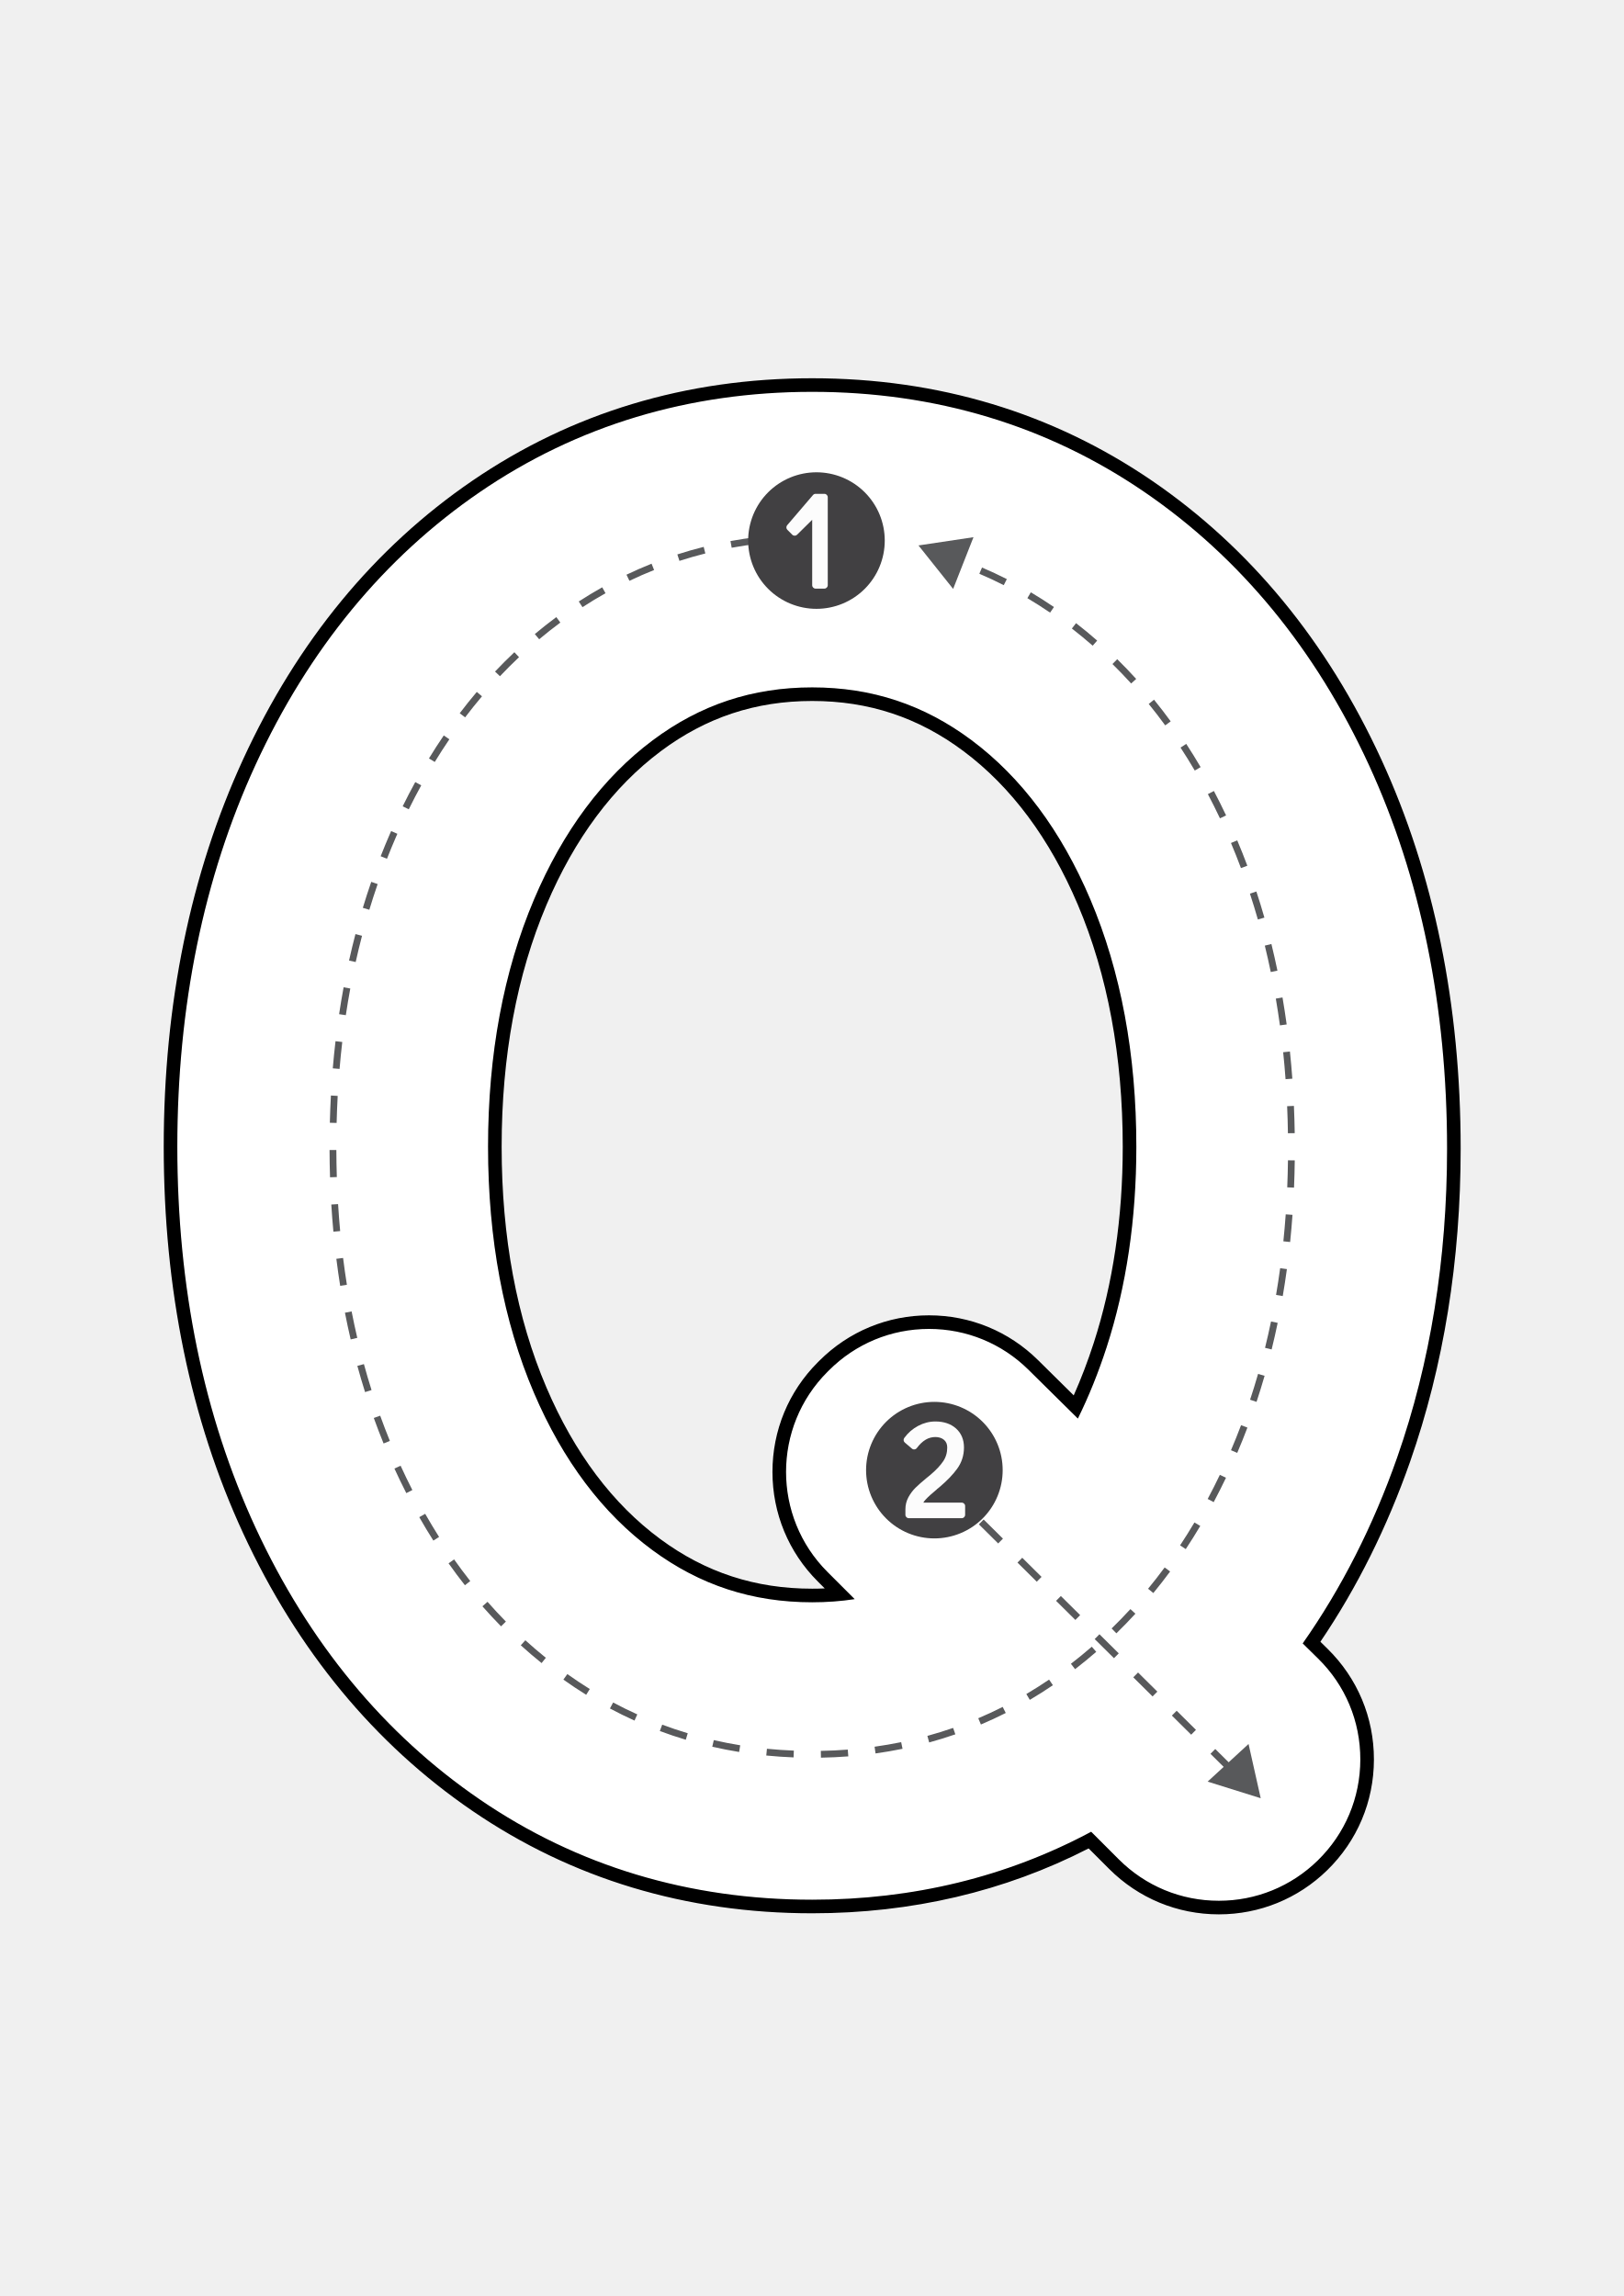
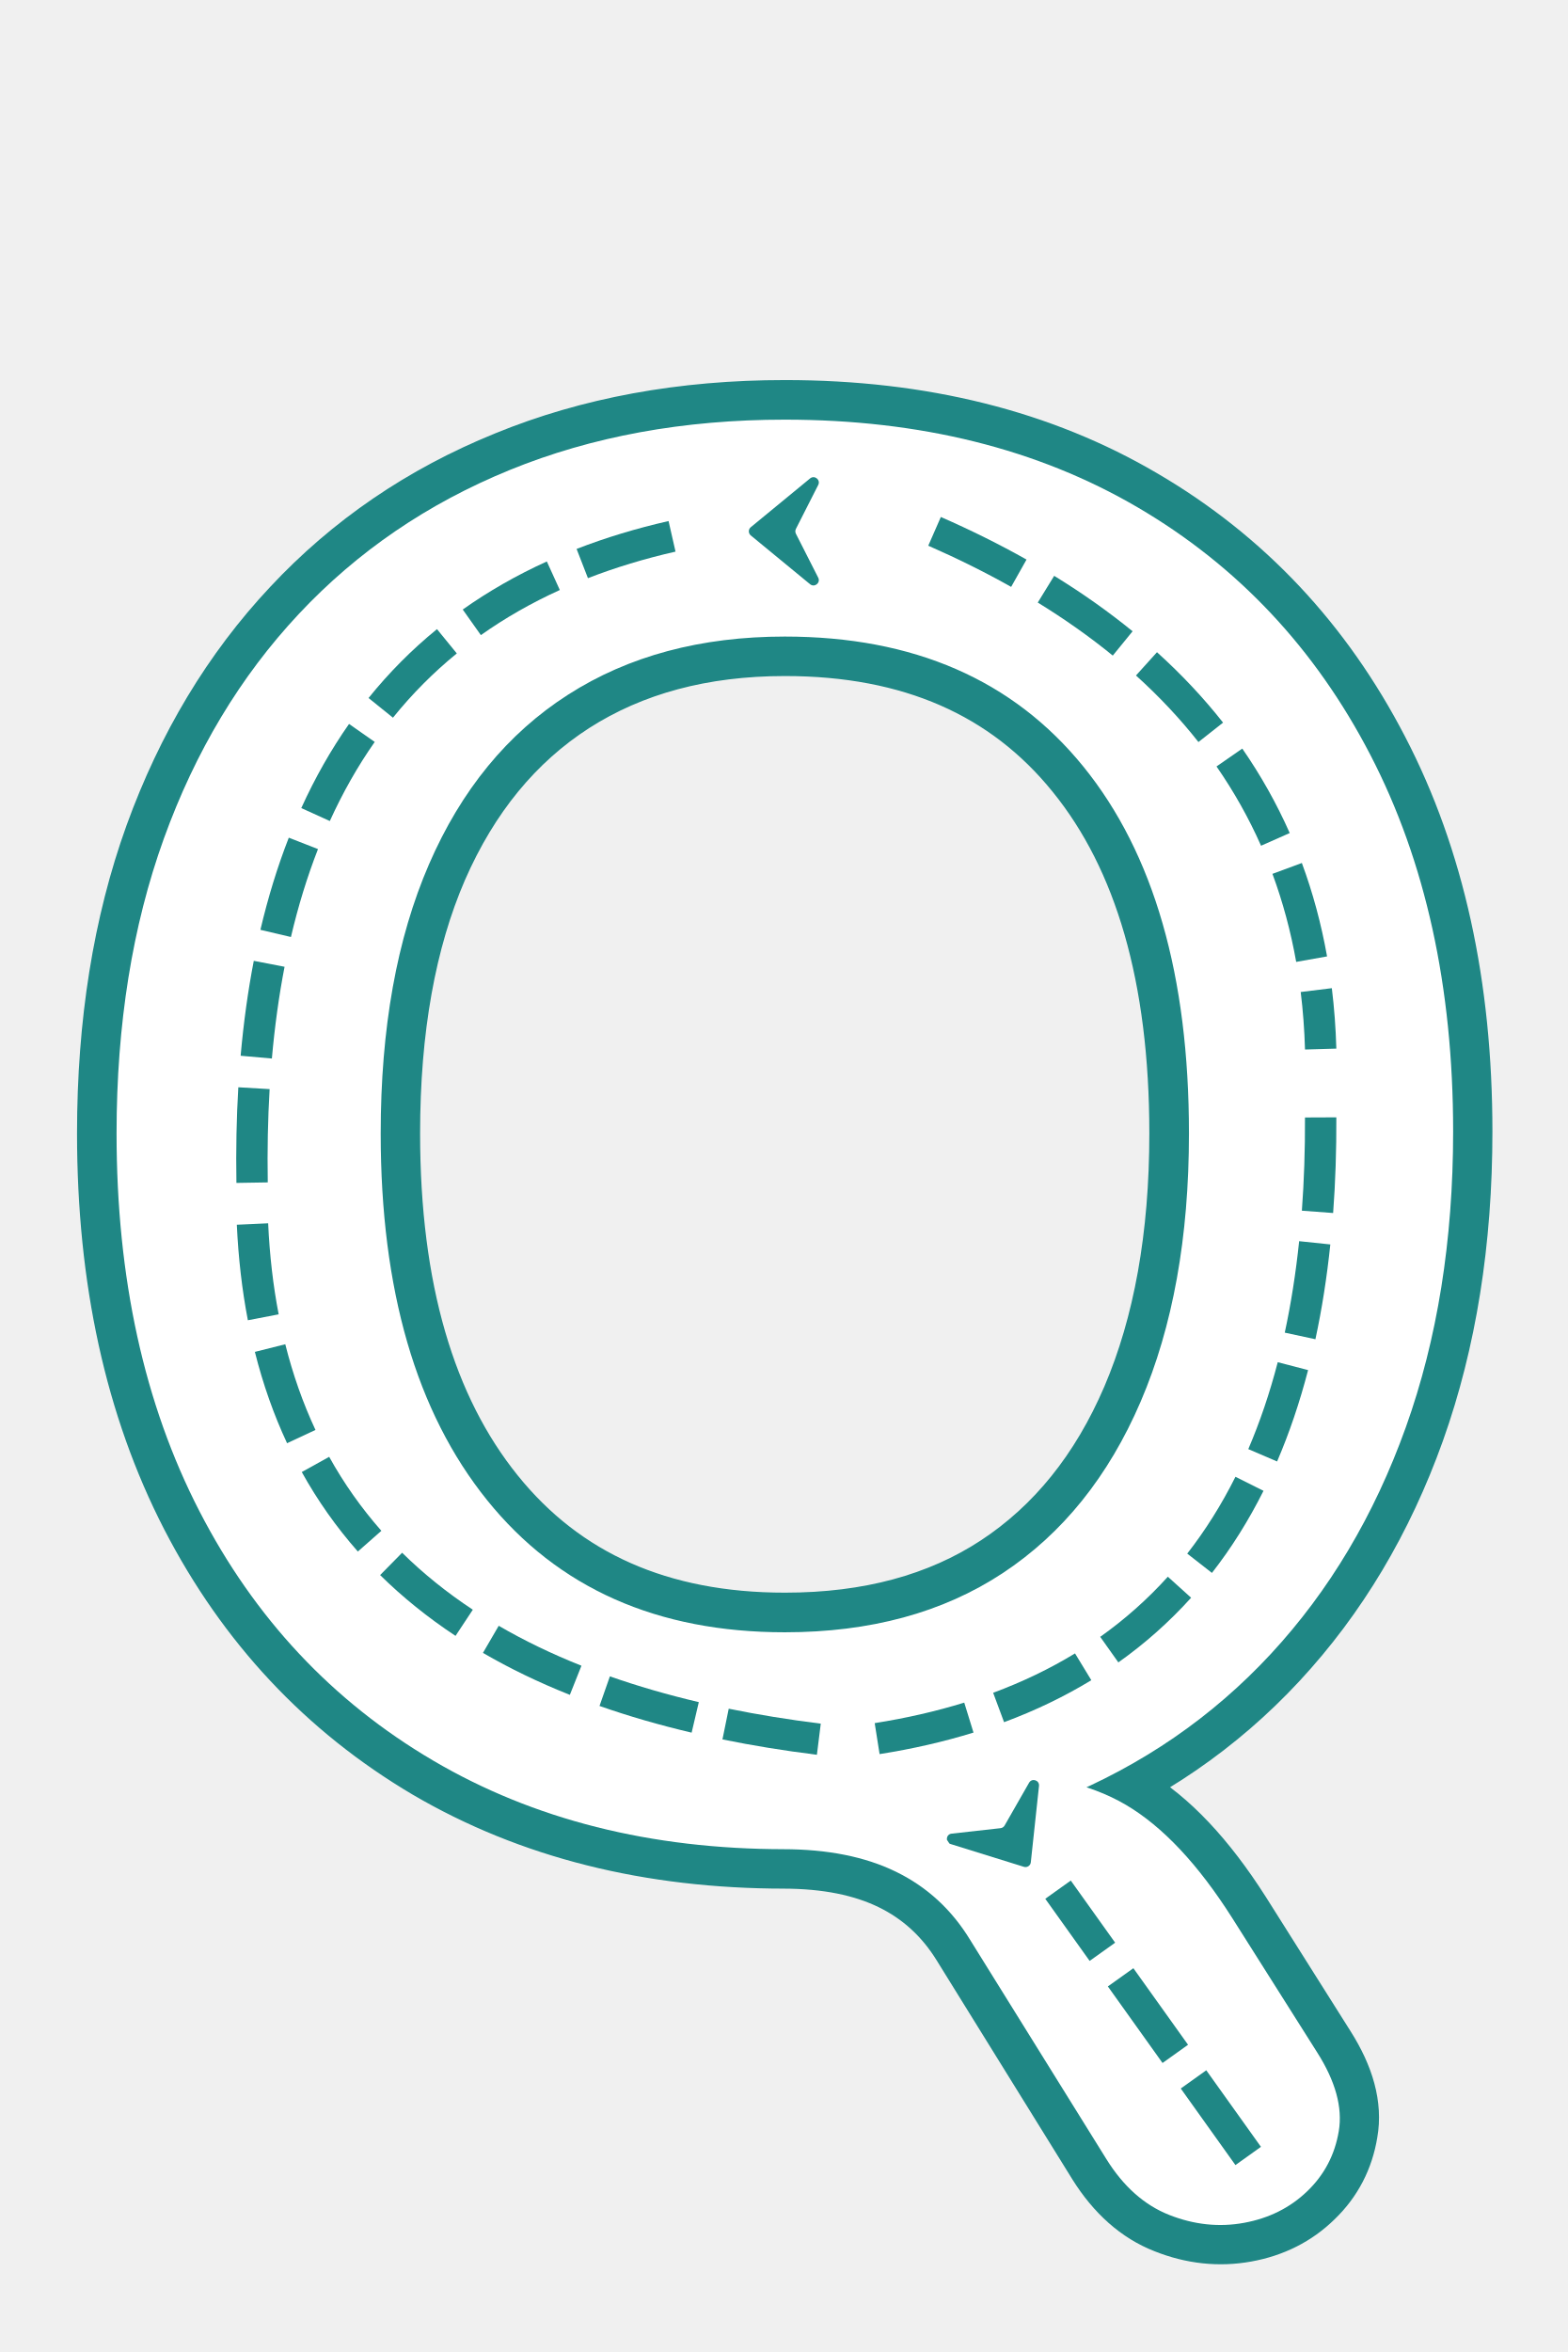
- <svg xmlns="http://www.w3.org/2000/svg" width="794" zoomAndPan="magnify" viewBox="0 0 594.96 842.25" height="1123" preserveAspectRatio="xMidYMid meet" version="1.0">
+ <svg xmlns="http://www.w3.org/2000/svg" width="800" zoomAndPan="magnify" viewBox="0 0 600 900" height="1200" preserveAspectRatio="xMidYMid meet" version="1.0">
  <defs>
-     <clipPath id="aaf4e2bfb0">
-       <path d="M 59.719 138.758 L 535.547 138.758 L 535.547 702.254 L 59.719 702.254 Z M 59.719 138.758 " clip-rule="nonzero" />
+     <g />
+     <clipPath id="9b3a936a4f">
+       <path d="M 286.602 182.785 L 313.395 182.785 L 313.395 224.031 L 286.602 224.031 Z M 286.602 182.785 " clip-rule="nonzero" />
+     </clipPath>
+     <clipPath id="757fbdadc0">
+       <path d="M 362 681 L 398 681 L 398 715 L 362 715 Z M 362 681 " clip-rule="nonzero" />
+     </clipPath>
+     <clipPath id="5937d47a3a">
+       <path d="M 396.223 680.332 L 411.047 702.898 L 376.574 725.547 L 361.746 702.98 Z M 396.223 680.332 " clip-rule="nonzero" />
+     </clipPath>
+     <clipPath id="076923fe1b">
+       <path d="M 396.223 680.332 L 411.047 702.898 L 376.574 725.547 L 361.746 702.98 Z M 396.223 680.332 " clip-rule="nonzero" />
+     </clipPath>
+     <clipPath id="2d232f14ca">
+       <path d="M 396.219 680.336 L 410.93 702.727 L 376.297 725.48 L 361.586 703.09 Z M 396.219 680.336 " clip-rule="nonzero" />
    </clipPath>
  </defs>
-   <path fill="#ffffff" d="M 446.766 697.266 C 432.902 697.266 419.871 691.871 410.066 682.07 L 399.945 671.949 C 369.016 688.5 334.652 696.879 297.621 696.879 C 252.406 696.879 211.406 684.516 175.75 660.133 C 140.691 636.16 113.008 602.621 93.477 560.445 C 74.426 519.293 64.766 472.262 64.766 420.656 C 64.766 369.074 74.41 321.949 93.441 280.59 C 112.961 238.176 140.656 204.496 175.75 180.488 C 211.41 156.102 252.41 143.738 297.621 143.738 C 342.82 143.738 383.82 156.102 419.48 180.484 C 454.586 204.504 482.281 238.184 501.797 280.586 C 520.824 321.93 530.477 369.285 530.477 421.344 C 530.477 461.883 524.324 499.988 512.195 534.598 C 503.402 559.68 491.766 582.586 477.527 602.863 L 483.148 608.387 C 493.176 618.238 498.688 631.406 498.66 645.461 C 498.641 659.516 493.094 672.664 483.039 682.488 C 473.285 692.02 460.402 697.266 446.77 697.266 C 446.766 697.266 446.766 697.266 446.766 697.266 Z M 297.621 252.16 C 275.738 252.16 256.609 258.5 239.145 271.551 C 220.902 285.184 206.254 304.828 195.602 329.934 C 184.41 356.305 178.734 386.828 178.734 420.656 C 178.734 454.457 184.398 484.836 195.57 510.945 C 206.188 535.805 220.793 555.203 238.984 568.609 C 256.465 581.504 275.645 587.77 297.621 587.77 C 302.98 587.77 308.164 587.387 313.203 586.617 L 303.207 576.621 C 282.973 556.395 282.973 523.48 303.207 503.25 L 303.758 502.699 C 313.57 492.887 326.605 487.492 340.465 487.492 C 354.219 487.492 367.176 492.812 376.953 502.477 L 395.062 520.375 C 399.062 512.262 402.586 503.523 405.602 494.242 C 412.836 471.926 416.508 447.164 416.508 420.656 C 416.508 386.836 410.832 356.316 399.637 329.934 C 388.98 304.816 374.328 285.172 356.098 271.547 C 338.629 258.5 319.504 252.16 297.621 252.16 Z M 297.621 252.16 " fill-opacity="1" fill-rule="nonzero" />
-   <g clip-path="url(#aaf4e2bfb0)">
-     <path fill="#000000" d="M 297.621 143.738 C 342.82 143.738 383.82 156.102 419.48 180.484 C 454.586 204.504 482.281 238.184 501.797 280.586 C 520.824 321.93 530.477 369.285 530.477 421.344 C 530.477 461.883 524.324 499.988 512.195 534.598 C 503.402 559.68 491.766 582.586 477.527 602.863 L 483.148 608.387 C 493.176 618.238 498.688 631.406 498.66 645.461 C 498.641 659.516 493.094 672.664 483.039 682.488 C 473.285 692.02 460.402 697.266 446.77 697.266 C 446.766 697.266 446.766 697.266 446.766 697.266 C 432.902 697.266 419.867 691.871 410.066 682.07 L 399.945 671.949 C 369.016 688.5 334.652 696.879 297.621 696.879 C 252.406 696.879 211.406 684.516 175.75 660.133 C 140.688 636.16 113.004 602.621 93.473 560.445 C 74.426 519.293 64.766 472.262 64.766 420.656 C 64.766 369.074 74.41 321.949 93.441 280.59 C 112.961 238.176 140.656 204.496 175.75 180.488 C 211.41 156.102 252.41 143.738 297.621 143.738 M 297.621 587.77 C 302.98 587.77 308.164 587.387 313.203 586.617 L 303.207 576.621 C 282.973 556.395 282.973 523.48 303.207 503.25 L 303.758 502.699 C 313.57 492.887 326.605 487.492 340.465 487.492 C 354.219 487.492 367.176 492.812 376.953 502.477 L 395.062 520.375 C 399.062 512.262 402.586 503.523 405.602 494.242 C 412.836 471.926 416.508 447.164 416.508 420.656 C 416.508 386.836 410.832 356.316 399.637 329.934 C 388.98 304.816 374.328 285.172 356.098 271.547 C 338.629 258.5 319.504 252.16 297.621 252.16 C 275.738 252.16 256.609 258.5 239.145 271.551 C 220.902 285.184 206.254 304.828 195.602 329.934 C 184.41 356.305 178.734 386.828 178.734 420.656 C 178.734 454.457 184.398 484.836 195.57 510.945 C 206.191 535.805 220.797 555.203 238.984 568.609 C 256.465 581.504 275.645 587.77 297.621 587.77 M 297.621 138.758 C 251.391 138.758 209.441 151.414 172.938 176.375 C 137.086 200.902 108.816 235.262 88.914 278.504 C 69.582 320.52 59.781 368.348 59.781 420.656 C 59.781 472.984 69.594 520.719 88.953 562.539 C 108.867 605.539 137.121 639.758 172.938 664.246 C 209.438 689.203 251.387 701.859 297.621 701.859 C 334.129 701.859 368.223 693.855 399.012 678.062 L 406.543 685.594 C 417.285 696.332 431.57 702.25 446.766 702.25 C 461.715 702.25 475.832 696.496 486.523 686.051 C 497.543 675.285 503.625 660.871 503.645 645.469 C 503.672 630.066 497.633 615.637 486.645 604.836 L 484.012 602.246 C 497.414 582.473 508.469 560.289 516.898 536.246 C 529.215 501.102 535.461 462.441 535.461 421.344 C 535.461 368.566 525.656 320.508 506.324 278.504 C 486.426 235.27 458.152 200.906 422.297 176.371 C 385.789 151.41 343.844 138.758 297.621 138.758 Z M 297.621 582.785 C 276.746 582.785 258.535 576.84 241.941 564.602 C 224.477 551.727 210.418 533.016 200.152 508.988 C 189.246 483.5 183.719 453.777 183.719 420.656 C 183.719 387.5 189.262 357.633 200.191 331.879 C 210.492 307.594 224.602 288.641 242.129 275.539 C 258.699 263.16 276.852 257.141 297.621 257.141 C 318.387 257.141 336.539 263.16 353.113 275.539 C 370.629 288.629 384.738 307.586 395.051 331.883 C 405.98 357.641 411.523 387.508 411.523 420.656 C 411.523 446.645 407.934 470.887 400.859 492.707 C 398.695 499.371 396.242 505.793 393.543 511.871 L 380.457 498.938 C 369.738 488.344 355.535 482.508 340.465 482.508 C 325.27 482.508 310.984 488.43 300.234 499.176 L 299.68 499.73 C 288.953 510.453 283.047 524.734 283.047 539.938 C 283.047 555.145 288.953 569.422 299.684 580.145 L 302.223 582.684 C 300.699 582.754 299.164 582.785 297.621 582.785 Z M 297.621 582.785 " fill-opacity="1" fill-rule="nonzero" />
+   <path stroke-linecap="butt" transform="matrix(0.75, 0, 0, 0.75, 3.861331, -75.44921)" fill="none" stroke-linejoin="miter" d="M 667.06 1147.714 C 676.393 1162.448 679.992 1175.797 677.862 1187.75 C 675.898 1199.865 670.576 1210.099 661.898 1218.448 C 653.221 1226.964 642.497 1232.365 629.727 1234.656 C 616.956 1236.948 604.185 1235.557 591.414 1230.484 C 578.805 1225.573 568.081 1216.073 559.237 1201.995 L 489.977 1090.245 C 480.482 1074.854 467.872 1063.307 452.154 1055.615 C 436.435 1047.917 417.195 1044.068 394.44 1044.068 L 493.909 1004.771 C 525.508 1004.771 550.643 1010.339 569.31 1021.474 C 588.138 1032.443 606.31 1051.682 623.831 1079.193 Z M 395.419 1044.068 C 326.982 1044.068 267.055 1029.005 215.638 998.88 C 164.388 968.589 124.685 926.182 96.523 871.656 C 68.362 816.969 54.279 752.703 54.279 678.859 C 54.279 623.188 62.299 573.083 78.346 528.547 C 94.555 483.849 117.56 445.615 147.362 413.854 C 177.164 381.922 213.018 357.448 254.935 340.417 C 296.852 323.224 343.68 314.63 395.419 314.63 C 464.518 314.63 524.529 329.609 575.445 359.573 C 626.367 389.375 665.914 431.453 694.076 485.813 C 722.237 540.01 736.32 604.031 736.32 677.875 C 736.32 733.547 728.294 783.896 712.247 828.922 C 696.201 873.786 673.195 912.344 643.232 944.599 C 613.435 976.693 577.576 1001.333 535.659 1018.526 C 493.742 1035.557 446.997 1044.068 395.419 1044.068 Z M 395.419 933.302 C 438.977 933.302 475.977 923.313 506.435 903.339 C 537.05 883.198 560.55 854.057 576.919 815.906 C 593.294 777.589 601.482 731.906 601.482 678.859 C 601.482 598.464 583.555 536.161 547.695 491.953 C 511.836 447.583 461.081 425.396 395.419 425.396 C 352.523 425.396 315.602 435.302 284.654 455.115 C 253.872 474.927 230.211 503.745 213.674 541.568 C 197.299 579.391 189.112 625.151 189.112 678.859 C 189.112 758.76 207.206 821.146 243.393 866.005 C 279.576 910.87 330.253 933.302 395.419 933.302 Z M 395.419 933.302 " stroke="#1f8785" stroke-width="40.24" stroke-opacity="1" stroke-miterlimit="4" />
+   <g fill="#ffffff" fill-opacity="1">
+     <g transform="translate(3.861331, 700.0507)">
+       <g>
+         <path d="M 500.234 85.266 C 507.273 96.328 510.039 106.383 508.531 115.438 C 507.02 124.488 502.992 132.156 496.453 138.438 C 489.922 144.727 481.875 148.754 472.312 150.516 C 462.758 152.273 453.203 151.27 443.641 147.5 C 434.086 143.727 426.039 136.562 419.5 126 L 367.438 42.25 C 360.395 30.688 350.961 22.008 339.141 16.219 C 327.328 10.438 312.867 7.547 295.766 7.547 L 370.453 -21.875 C 394.098 -21.875 412.961 -17.723 427.047 -9.422 C 441.129 -1.129 454.711 13.328 467.797 33.953 Z M 296.516 7.547 C 245.211 7.547 200.32 -3.77 161.844 -26.406 C 123.363 -49.039 93.562 -80.852 72.438 -121.844 C 51.312 -162.844 40.75 -211.008 40.75 -266.344 C 40.75 -308.094 46.781 -345.691 58.844 -379.141 C 70.914 -412.586 88.145 -441.254 110.531 -465.141 C 132.914 -489.035 159.828 -507.395 191.266 -520.219 C 222.703 -533.051 257.785 -539.469 296.516 -539.469 C 348.328 -539.469 393.348 -528.273 431.578 -505.891 C 469.805 -483.504 499.484 -451.941 520.609 -411.203 C 541.734 -370.461 552.297 -322.426 552.297 -267.094 C 552.297 -225.344 546.258 -187.613 534.188 -153.906 C 522.113 -120.207 504.883 -91.285 482.5 -67.141 C 460.113 -43.004 433.203 -24.52 401.766 -11.688 C 370.328 1.133 335.242 7.547 296.516 7.547 Z M 296.516 -75.453 C 329.211 -75.453 357.004 -82.992 379.891 -98.078 C 402.773 -113.172 420.379 -135.051 432.703 -163.719 C 445.023 -192.395 451.188 -226.602 451.188 -266.344 C 451.188 -326.695 437.727 -373.473 410.812 -406.672 C 383.906 -439.867 345.805 -456.469 296.516 -456.469 C 264.328 -456.469 236.66 -449.047 213.516 -434.203 C 190.379 -419.367 172.648 -397.742 160.328 -369.328 C 148.004 -340.91 141.844 -306.582 141.844 -266.344 C 141.844 -206.477 155.422 -159.695 182.578 -126 C 209.742 -92.301 247.723 -75.453 296.516 -75.453 Z M 296.516 -75.453 " />
+       </g>
+     </g>
  </g>
-   <path fill="#58595b" d="M 450.777 650.375 L 443.699 643.359 L 445.453 641.59 L 452.531 648.605 Z M 436.621 636.344 L 429.543 629.328 L 431.297 627.559 L 438.375 634.574 Z M 422.461 622.312 L 415.383 615.297 L 417.137 613.527 L 424.215 620.543 Z M 408.305 608.281 L 401.227 601.266 L 402.98 599.496 L 410.059 606.512 Z M 394.145 594.25 L 387.066 587.238 L 388.82 585.469 L 395.902 592.48 Z M 379.988 580.223 L 372.91 573.207 L 374.664 571.438 L 381.742 578.453 Z M 365.832 566.191 L 358.754 559.176 L 360.508 557.406 L 367.586 564.422 Z M 351.672 552.16 L 344.594 545.145 L 346.348 543.375 L 353.43 550.391 Z M 351.672 552.16 " fill-opacity="1" fill-rule="nonzero" />
-   <path fill="#58595b" d="M 300.828 644.773 L 300.781 642.281 C 304.098 642.223 307.422 642.066 310.672 641.812 L 310.863 644.297 C 307.566 644.555 304.188 644.711 300.828 644.773 Z M 290.793 644.672 C 287.434 644.539 284.066 644.309 280.777 643.98 L 281.023 641.504 C 284.262 641.824 287.582 642.051 290.891 642.184 Z M 320.852 643.223 L 320.508 640.754 C 323.777 640.297 327.055 639.734 330.254 639.082 L 330.754 641.52 C 327.504 642.188 324.172 642.758 320.852 643.223 Z M 270.824 642.684 C 267.52 642.148 264.203 641.5 260.969 640.762 L 261.527 638.332 C 264.711 639.062 267.973 639.699 271.223 640.227 Z M 340.527 639.188 L 339.867 636.785 C 343.039 635.914 346.215 634.93 349.309 633.859 L 350.125 636.211 C 346.98 637.301 343.75 638.305 340.527 639.188 Z M 251.258 638.199 C 248.059 637.242 244.855 636.164 241.738 635 L 242.609 632.664 C 245.676 633.812 248.828 634.871 251.973 635.812 Z M 359.504 632.605 L 358.531 630.309 C 361.543 629.035 364.559 627.637 367.492 626.156 L 368.617 628.379 C 365.633 629.887 362.566 631.305 359.504 632.605 Z M 232.449 631.168 C 229.414 629.797 226.383 628.305 223.434 626.73 L 224.609 624.531 C 227.508 626.082 230.492 627.551 233.477 628.898 Z M 377.43 623.566 L 376.164 621.422 C 378.973 619.766 381.781 617.988 384.508 616.133 L 385.91 618.195 C 383.137 620.078 380.285 621.883 377.43 623.566 Z M 214.73 621.707 C 211.914 619.957 209.098 618.082 206.367 616.137 L 207.816 614.109 C 210.504 616.023 213.273 617.867 216.047 619.59 Z M 394.039 612.305 L 392.516 610.332 C 395.109 608.332 397.684 606.227 400.168 604.066 L 401.805 605.949 C 399.281 608.137 396.668 610.277 394.039 612.305 Z M 198.367 610.07 C 195.777 607.988 193.211 605.793 190.738 603.547 L 192.41 601.703 C 194.852 603.914 197.379 606.078 199.93 608.133 Z M 409.188 599.156 L 407.445 597.371 C 409.789 595.09 412.105 592.703 414.332 590.273 L 416.168 591.957 C 413.91 594.422 411.559 596.844 409.188 599.156 Z M 183.5 596.594 C 181.176 594.23 178.875 591.754 176.664 589.242 L 178.539 587.598 C 180.715 590.078 182.984 592.516 185.277 594.848 Z M 422.742 584.383 L 420.816 582.805 C 422.887 580.285 424.93 577.656 426.891 574.996 L 428.898 576.477 C 426.91 579.168 424.84 581.832 422.742 584.383 Z M 170.246 581.523 C 168.199 578.926 166.184 576.219 164.25 573.48 L 166.285 572.043 C 168.195 574.746 170.188 577.418 172.207 579.984 Z M 434.633 568.262 L 432.555 566.887 C 434.355 564.164 436.125 561.34 437.816 558.496 L 439.957 559.766 C 438.25 562.645 436.457 565.504 434.633 568.262 Z M 158.672 565.141 C 156.902 562.352 155.168 559.461 153.508 556.547 L 155.676 555.316 C 157.316 558.195 159.031 561.051 160.773 563.805 Z M 444.875 551.035 L 442.676 549.863 C 444.207 546.988 445.711 544.012 447.141 541.016 L 449.391 542.094 C 447.941 545.117 446.422 548.125 444.875 551.035 Z M 148.754 547.73 C 147.258 544.797 145.789 541.762 144.395 538.711 L 146.66 537.676 C 148.043 540.695 149.492 543.695 150.973 546.598 Z M 453.516 532.969 L 451.223 531.992 C 452.512 528.98 453.754 525.891 454.918 522.801 L 457.25 523.684 C 456.07 526.801 454.816 529.926 453.516 532.969 Z M 140.418 529.516 C 139.168 526.453 137.961 523.305 136.828 520.16 L 139.172 519.32 C 140.293 522.43 141.488 525.547 142.723 528.578 Z M 460.594 514.25 L 458.227 513.465 C 459.258 510.359 460.242 507.176 461.156 504 L 463.551 504.688 C 462.629 507.898 461.633 511.113 460.594 514.25 Z M 133.625 510.668 C 132.629 507.516 131.68 504.281 130.797 501.055 L 133.203 500.398 C 134.074 503.594 135.016 506.797 136 509.918 Z M 466.133 495.023 L 463.711 494.43 C 464.496 491.258 465.234 488.008 465.906 484.766 L 468.348 485.27 C 467.668 488.543 466.922 491.824 466.133 495.023 Z M 128.344 491.344 C 127.594 488.125 126.887 484.832 126.246 481.551 L 128.691 481.07 C 129.328 484.324 130.027 487.59 130.77 490.777 Z M 470.207 475.438 L 467.754 475.02 C 468.305 471.793 468.812 468.492 469.258 465.211 L 471.727 465.547 C 471.277 468.859 470.766 472.188 470.207 475.438 Z M 124.5 471.688 C 123.98 468.43 123.508 465.094 123.094 461.773 L 125.566 461.465 C 125.977 464.758 126.449 468.066 126.961 471.297 Z M 472.914 455.613 L 470.434 455.359 C 470.77 452.105 471.059 448.781 471.297 445.469 L 473.781 445.648 C 473.543 448.984 473.254 452.336 472.914 455.613 Z M 122.012 451.828 C 121.707 448.551 121.449 445.195 121.242 441.855 L 123.73 441.703 C 123.934 445.016 124.191 448.344 124.492 451.598 Z M 474.344 435.664 L 471.855 435.559 C 471.988 432.293 472.078 428.953 472.121 425.641 L 474.613 425.672 C 474.57 429.012 474.48 432.371 474.344 435.664 Z M 120.777 431.867 C 120.672 428.578 120.613 425.215 120.602 421.867 L 123.094 421.859 C 123.105 425.184 123.164 428.523 123.27 431.785 Z M 472.105 415.711 C 472.059 412.402 471.961 409.062 471.816 405.789 L 474.305 405.68 C 474.449 408.977 474.547 412.34 474.598 415.676 Z M 123.195 411.93 L 120.707 411.867 C 120.789 408.52 120.922 405.16 121.098 401.875 L 123.586 402.012 C 123.41 405.27 123.277 408.605 123.195 411.93 Z M 471.238 395.879 C 470.996 392.574 470.703 389.246 470.363 385.992 L 472.84 385.734 C 473.184 389.012 473.48 392.367 473.723 395.695 Z M 124.27 392.109 L 121.785 391.898 C 122.066 388.57 122.402 385.223 122.785 381.945 L 125.262 382.234 C 124.883 385.484 124.547 388.809 124.27 392.109 Z M 469.176 376.141 C 468.723 372.852 468.215 369.551 467.664 366.324 L 470.117 365.902 C 470.676 369.156 471.188 372.484 471.645 375.801 Z M 126.57 372.398 L 124.105 372.027 C 124.602 368.73 125.156 365.41 125.758 362.164 L 128.207 362.621 C 127.609 365.84 127.059 369.125 126.57 372.398 Z M 465.816 356.57 C 465.145 353.328 464.41 350.07 463.629 346.887 L 466.047 346.293 C 466.836 349.508 467.578 352.793 468.258 356.062 Z M 130.184 352.906 L 127.75 352.367 C 128.477 349.105 129.266 345.832 130.098 342.645 L 132.508 343.273 C 131.684 346.434 130.902 349.672 130.184 352.906 Z M 461.082 337.297 C 460.168 334.105 459.191 330.914 458.168 327.812 L 460.535 327.035 C 461.566 330.168 462.559 333.391 463.477 336.609 Z M 135.191 333.734 L 132.809 333.016 C 133.773 329.816 134.812 326.613 135.891 323.492 L 138.242 324.309 C 137.176 327.395 136.148 330.566 135.191 333.734 Z M 454.883 318.449 C 453.727 315.352 452.492 312.25 451.219 309.238 L 453.516 308.27 C 454.801 311.312 456.047 314.445 457.219 317.578 Z M 141.668 315.012 L 139.348 314.102 C 140.426 311.355 141.562 308.598 142.73 305.914 L 143.195 304.859 L 145.473 305.863 L 145.016 306.906 C 143.859 309.566 142.734 312.293 141.668 315.012 Z M 447.176 300.188 C 445.758 297.188 444.27 294.203 442.75 291.32 L 444.957 290.16 C 446.492 293.078 447.996 296.094 449.43 299.125 Z M 149.656 296.883 L 147.422 295.781 C 148.902 292.77 150.457 289.777 152.039 286.891 L 154.227 288.09 C 152.66 290.941 151.125 293.902 149.656 296.883 Z M 437.938 282.664 C 436.262 279.809 434.508 276.973 432.723 274.242 L 434.809 272.879 C 436.613 275.645 438.391 278.512 440.086 281.402 Z M 159.188 279.516 L 157.059 278.215 C 158.805 275.355 160.633 272.52 162.492 269.789 L 164.551 271.191 C 162.719 273.887 160.914 276.688 159.188 279.516 Z M 427.094 266.09 C 425.148 263.414 423.117 260.773 421.055 258.238 L 422.992 256.668 C 425.078 259.238 427.137 261.914 429.109 264.621 Z M 170.324 263.148 L 168.34 261.645 C 170.363 258.977 172.469 256.344 174.605 253.82 L 176.508 255.43 C 174.402 257.922 172.32 260.52 170.324 263.148 Z M 414.605 250.727 C 412.391 248.281 410.082 245.883 407.75 243.59 L 409.5 241.812 C 411.863 244.137 414.203 246.574 416.453 249.051 Z M 183.102 248.059 L 181.293 246.348 C 183.586 243.922 185.977 241.535 188.387 239.258 L 190.098 241.07 C 187.719 243.316 185.367 245.668 183.102 248.059 Z M 400.5 236.855 C 398.023 234.688 395.457 232.57 392.871 230.562 L 394.398 228.594 C 397.023 230.633 399.629 232.781 402.141 234.984 Z M 197.488 234.5 L 195.887 232.59 C 198.441 230.449 201.094 228.359 203.766 226.375 L 205.25 228.375 C 202.617 230.328 200.004 232.391 197.488 234.5 Z M 384.879 224.734 C 382.152 222.875 379.348 221.086 376.543 219.422 L 377.812 217.277 C 380.664 218.969 383.516 220.785 386.285 222.68 Z M 213.367 222.73 L 212.008 220.641 C 214.812 218.82 217.703 217.07 220.598 215.445 L 221.816 217.613 C 218.969 219.215 216.125 220.938 213.367 222.73 Z M 367.883 214.656 C 364.953 213.168 361.941 211.762 358.93 210.477 L 359.906 208.184 C 362.969 209.492 366.031 210.922 369.012 212.434 Z M 230.586 213.062 L 229.508 210.816 C 232.52 209.375 235.617 208.02 238.711 206.785 L 239.633 209.102 C 236.594 210.312 233.547 211.645 230.586 213.062 Z M 349.715 206.898 C 348.766 206.566 347.812 206.246 346.855 205.93 L 347.633 203.562 C 348.605 203.883 349.574 204.211 350.539 204.547 Z M 248.93 205.75 L 248.164 203.379 C 251.332 202.359 254.578 201.426 257.824 200.613 L 258.43 203.027 C 255.238 203.828 252.043 204.746 248.93 205.75 Z M 268.094 200.93 L 267.645 198.48 C 270.906 197.883 274.246 197.379 277.578 196.98 L 277.875 199.457 C 274.594 199.848 271.305 200.344 268.094 200.93 Z M 287.73 198.586 L 287.586 196.102 C 290.883 195.91 294.258 195.812 297.621 195.812 L 297.621 198.305 C 294.309 198.305 290.98 198.398 287.73 198.586 Z M 287.73 198.586 " fill-opacity="1" fill-rule="nonzero" />
-   <path fill="#58595b" d="M 349.316 216.035 L 356.777 197.059 L 336.605 200.086 Z M 349.316 216.035 " fill-opacity="1" fill-rule="nonzero" />
-   <path fill="#414042" d="M 324.234 198.297 C 324.234 199.117 324.191 199.934 324.113 200.75 C 324.031 201.566 323.914 202.379 323.754 203.184 C 323.594 203.988 323.395 204.781 323.156 205.566 C 322.918 206.352 322.641 207.121 322.328 207.879 C 322.012 208.637 321.664 209.379 321.277 210.102 C 320.891 210.824 320.469 211.527 320.012 212.211 C 319.555 212.891 319.066 213.551 318.547 214.184 C 318.027 214.816 317.477 215.426 316.895 216.004 C 316.316 216.586 315.707 217.137 315.074 217.656 C 314.441 218.176 313.781 218.664 313.102 219.121 C 312.418 219.574 311.715 219.996 310.992 220.383 C 310.27 220.77 309.527 221.121 308.77 221.434 C 308.012 221.746 307.238 222.023 306.453 222.262 C 305.668 222.5 304.875 222.699 304.07 222.859 C 303.266 223.02 302.453 223.141 301.637 223.219 C 300.82 223.301 300.004 223.34 299.184 223.34 C 298.363 223.34 297.543 223.301 296.727 223.219 C 295.91 223.141 295.102 223.02 294.297 222.859 C 293.492 222.699 292.695 222.5 291.91 222.262 C 291.125 222.023 290.355 221.746 289.594 221.434 C 288.836 221.121 288.098 220.77 287.375 220.383 C 286.648 219.996 285.945 219.574 285.266 219.121 C 284.582 218.664 283.926 218.176 283.289 217.656 C 282.656 217.137 282.047 216.586 281.469 216.004 C 280.887 215.426 280.34 214.816 279.816 214.184 C 279.297 213.551 278.809 212.891 278.352 212.211 C 277.898 211.527 277.477 210.824 277.09 210.102 C 276.703 209.379 276.352 208.637 276.039 207.879 C 275.723 207.121 275.449 206.352 275.211 205.566 C 274.973 204.781 274.773 203.988 274.613 203.184 C 274.453 202.379 274.332 201.566 274.25 200.75 C 274.172 199.934 274.133 199.117 274.133 198.297 C 274.133 197.477 274.172 196.656 274.25 195.84 C 274.332 195.023 274.453 194.215 274.613 193.41 C 274.773 192.605 274.973 191.812 275.211 191.027 C 275.449 190.242 275.723 189.469 276.039 188.711 C 276.352 187.953 276.703 187.215 277.09 186.492 C 277.477 185.766 277.898 185.066 278.352 184.383 C 278.809 183.699 279.297 183.043 279.816 182.41 C 280.34 181.773 280.887 181.168 281.469 180.586 C 282.047 180.008 282.656 179.457 283.289 178.938 C 283.926 178.418 284.582 177.93 285.266 177.473 C 285.945 177.02 286.648 176.598 287.375 176.211 C 288.098 175.824 288.836 175.473 289.594 175.16 C 290.355 174.844 291.125 174.57 291.91 174.332 C 292.695 174.094 293.492 173.895 294.297 173.734 C 295.102 173.574 295.91 173.453 296.727 173.375 C 297.543 173.293 298.363 173.254 299.184 173.254 C 300.004 173.254 300.82 173.293 301.637 173.375 C 302.453 173.453 303.266 173.574 304.07 173.734 C 304.875 173.895 305.668 174.094 306.453 174.332 C 307.238 174.57 308.012 174.844 308.77 175.16 C 309.527 175.473 310.27 175.824 310.992 176.211 C 311.715 176.598 312.418 177.02 313.102 177.473 C 313.781 177.93 314.441 178.418 315.074 178.938 C 315.707 179.457 316.316 180.008 316.895 180.586 C 317.477 181.168 318.027 181.773 318.547 182.41 C 319.066 183.043 319.555 183.699 320.012 184.383 C 320.469 185.066 320.887 185.766 321.277 186.492 C 321.664 187.215 322.012 187.953 322.328 188.711 C 322.641 189.469 322.918 190.242 323.156 191.027 C 323.395 191.812 323.594 192.605 323.754 193.41 C 323.914 194.215 324.031 195.023 324.113 195.84 C 324.191 196.656 324.234 197.477 324.234 198.297 Z M 324.234 198.297 " fill-opacity="1" fill-rule="nonzero" />
-   <path fill="#fcfcfc" d="M 302.082 181.152 L 298.867 181.152 C 298.5 181.152 298.156 181.312 297.918 181.59 L 288.445 192.664 C 288.027 193.16 288.051 193.895 288.516 194.355 L 290.316 196.156 C 290.801 196.637 291.586 196.637 292.07 196.16 L 297.621 190.68 L 297.621 214.68 C 297.621 215.367 298.18 215.926 298.867 215.926 L 302.082 215.926 C 302.77 215.926 303.328 215.367 303.328 214.68 L 303.328 182.398 C 303.328 181.711 302.77 181.152 302.082 181.152 Z M 302.082 181.152 " fill-opacity="1" fill-rule="nonzero" />
-   <path fill="#58595b" d="M 462.125 659.648 L 457.664 639.75 L 442.656 653.559 Z M 462.125 659.648 " fill-opacity="1" fill-rule="nonzero" />
-   <path fill="#414042" d="M 367.484 539.297 C 367.484 540.117 367.441 540.938 367.363 541.754 C 367.281 542.57 367.164 543.379 367.004 544.184 C 366.844 544.988 366.645 545.781 366.406 546.566 C 366.168 547.352 365.891 548.125 365.578 548.883 C 365.262 549.641 364.914 550.379 364.527 551.102 C 364.141 551.824 363.719 552.527 363.262 553.211 C 362.805 553.895 362.316 554.551 361.797 555.184 C 361.277 555.82 360.727 556.426 360.145 557.004 C 359.566 557.586 358.957 558.137 358.324 558.656 C 357.691 559.176 357.031 559.664 356.352 560.121 C 355.668 560.574 354.965 560.996 354.242 561.383 C 353.52 561.77 352.777 562.121 352.02 562.434 C 351.262 562.75 350.488 563.023 349.703 563.262 C 348.918 563.5 348.125 563.699 347.32 563.859 C 346.516 564.02 345.703 564.141 344.887 564.219 C 344.07 564.301 343.254 564.34 342.434 564.34 C 341.613 564.34 340.793 564.301 339.977 564.219 C 339.16 564.141 338.352 564.02 337.547 563.859 C 336.742 563.699 335.945 563.5 335.16 563.262 C 334.375 563.023 333.605 562.75 332.848 562.434 C 332.086 562.121 331.348 561.77 330.625 561.383 C 329.898 560.996 329.195 560.574 328.516 560.121 C 327.832 559.664 327.176 559.176 326.539 558.656 C 325.906 558.137 325.297 557.586 324.719 557.004 C 324.137 556.426 323.59 555.82 323.066 555.184 C 322.547 554.551 322.059 553.895 321.602 553.211 C 321.148 552.527 320.727 551.828 320.34 551.102 C 319.953 550.379 319.602 549.641 319.289 548.883 C 318.973 548.125 318.699 547.352 318.461 546.566 C 318.223 545.781 318.023 544.988 317.863 544.184 C 317.703 543.379 317.582 542.57 317.504 541.754 C 317.422 540.938 317.383 540.117 317.383 539.297 C 317.383 538.477 317.422 537.66 317.504 536.844 C 317.582 536.027 317.703 535.215 317.863 534.41 C 318.023 533.605 318.223 532.812 318.461 532.027 C 318.699 531.242 318.973 530.473 319.289 529.715 C 319.602 528.957 319.953 528.215 320.34 527.492 C 320.727 526.77 321.148 526.066 321.602 525.383 C 322.059 524.703 322.547 524.043 323.066 523.41 C 323.59 522.777 324.137 522.168 324.719 521.59 C 325.297 521.008 325.906 520.457 326.539 519.938 C 327.176 519.418 327.832 518.93 328.516 518.473 C 329.195 518.02 329.898 517.598 330.625 517.211 C 331.348 516.824 332.086 516.473 332.848 516.16 C 333.605 515.848 334.375 515.57 335.16 515.332 C 335.945 515.094 336.742 514.895 337.547 514.734 C 338.352 514.574 339.16 514.453 339.977 514.375 C 340.793 514.293 341.613 514.254 342.434 514.254 C 343.254 514.254 344.07 514.293 344.887 514.375 C 345.703 514.453 346.516 514.574 347.32 514.734 C 348.125 514.895 348.918 515.094 349.703 515.332 C 350.488 515.57 351.262 515.848 352.02 516.16 C 352.777 516.473 353.52 516.824 354.242 517.211 C 354.965 517.598 355.668 518.02 356.352 518.473 C 357.031 518.93 357.691 519.418 358.324 519.938 C 358.957 520.457 359.566 521.008 360.145 521.59 C 360.727 522.168 361.277 522.777 361.797 523.41 C 362.316 524.043 362.805 524.703 363.262 525.383 C 363.719 526.066 364.141 526.77 364.527 527.492 C 364.914 528.215 365.262 528.957 365.578 529.715 C 365.891 530.473 366.168 531.242 366.406 532.027 C 366.645 532.812 366.844 533.605 367.004 534.41 C 367.164 535.215 367.281 536.027 367.363 536.844 C 367.441 537.66 367.484 538.477 367.484 539.297 Z M 367.484 539.297 " fill-opacity="1" fill-rule="nonzero" />
-   <path fill="#fcfcfc" d="M 352.473 551.215 L 338.387 551.215 C 338.57 550.875 338.82 550.527 339.145 550.172 C 340.031 549.191 341.453 547.895 343.371 546.32 L 343.348 546.297 C 343.637 546.094 343.957 545.82 344.324 545.508 C 347.039 543.211 349.211 540.957 350.777 538.805 C 352.441 536.52 353.289 533.883 353.289 530.973 C 353.289 528.094 352.305 525.75 350.367 524.008 C 348.465 522.309 345.918 521.445 342.809 521.445 C 340.629 521.445 338.496 521.984 336.473 523.059 C 334.473 524.117 332.758 525.613 331.387 527.492 C 331.004 528.02 331.09 528.75 331.586 529.172 L 334.191 531.398 C 334.449 531.621 334.777 531.734 335.141 531.688 C 335.48 531.648 335.789 531.473 335.996 531.195 C 336.996 529.848 338.082 528.816 339.223 528.133 C 341.406 526.805 344.453 526.809 346.02 528.227 C 346.781 528.914 347.148 529.812 347.148 530.973 C 347.148 532.918 346.664 534.574 345.66 536.047 C 344.602 537.613 343.066 539.25 341.078 540.938 C 340.969 541.027 340.453 541.457 339.508 542.223 C 337.875 543.57 336.539 544.75 335.543 545.727 C 334.512 546.742 333.637 547.91 332.934 549.188 C 332.188 550.555 331.809 552.055 331.809 553.645 L 331.809 555.68 C 331.809 556.367 332.367 556.926 333.055 556.926 L 352.469 556.926 C 353.156 556.926 353.715 556.367 353.715 555.68 L 353.715 552.457 C 353.719 551.773 353.156 551.215 352.473 551.215 Z M 352.473 551.215 " fill-opacity="1" fill-rule="nonzero" />
+   <g clip-path="url(#9b3a936a4f)">
+     <path fill="#1f8785" d="M 287.348 204.887 L 310.039 223.551 C 311.746 224.953 314.156 223.02 313.156 221.047 L 304.617 204.238 C 304.324 203.656 304.324 202.969 304.617 202.387 L 313.156 185.574 C 314.16 183.602 311.75 181.668 310.039 183.074 L 287.348 201.734 C 286.352 202.551 286.352 204.07 287.348 204.887 " fill-opacity="1" fill-rule="nonzero" />
+   </g>
+   <path fill="#1f8785" d="M 90.484 452.648 C 90.273 439.988 90.516 427.785 91.211 416.047 L 103.191 416.754 C 102.516 428.195 102.277 440.09 102.48 452.449 Z M 92.102 403.988 C 93.219 391.316 94.895 379.207 97.129 367.664 L 108.91 369.941 C 106.754 381.082 105.137 392.785 104.055 405.047 Z M 99.664 355.801 C 102.594 343.348 106.215 331.594 110.527 320.543 L 121.707 324.906 C 117.598 335.43 114.145 346.645 111.348 358.547 Z M 115.309 309.207 C 120.57 297.633 126.664 286.902 133.59 277.016 L 143.418 283.902 C 136.918 293.184 131.188 303.273 126.234 314.172 Z M 141.051 267.094 C 148.879 257.379 157.613 248.594 167.246 240.738 L 174.832 250.035 C 165.844 257.367 157.699 265.562 150.395 274.625 Z M 177.105 233.238 C 187 226.234 197.727 220.102 209.289 214.844 L 214.258 225.766 C 203.387 230.711 193.312 236.465 184.043 243.031 Z M 220.68 210.051 C 231.719 205.766 243.453 202.207 255.879 199.379 L 258.543 211.078 C 246.688 213.777 235.516 217.164 225.023 221.238 Z M 220.68 210.051 " fill-opacity="1" fill-rule="nonzero" />
+   <path fill="#1f8785" d="M 312.652 671.473 C 300.066 669.902 288.016 667.945 276.504 665.598 L 278.902 653.84 C 290.113 656.125 301.855 658.035 314.133 659.562 Z M 264.707 663.008 C 252.293 660.086 240.539 656.68 229.449 652.789 L 233.422 641.465 C 244.109 645.215 255.457 648.504 267.453 651.328 Z M 218.098 648.543 C 206.184 643.801 195.098 638.449 184.84 632.484 L 190.875 622.109 C 200.617 627.777 211.172 632.871 222.539 637.395 Z M 174.344 625.973 C 163.723 618.953 154.102 611.199 145.484 602.707 L 153.906 594.16 C 161.969 602.102 170.988 609.371 180.961 615.961 Z M 136.961 593.699 C 128.715 584.348 121.559 574.207 115.496 563.281 L 125.988 557.461 C 131.633 567.629 138.289 577.062 145.961 585.766 Z M 109.871 552.25 C 104.762 541.312 100.652 529.664 97.547 517.305 L 109.184 514.379 C 112.102 525.996 115.957 536.93 120.742 547.172 Z M 94.867 505.203 C 92.637 493.598 91.227 481.414 90.641 468.645 L 102.629 468.094 C 103.188 480.285 104.527 491.898 106.652 502.934 Z M 94.867 505.203 " fill-opacity="1" fill-rule="nonzero" />
+   <path fill="#1f8785" d="M 511.457 427.555 C 511.512 440.246 511.102 452.449 510.23 464.164 L 498.266 463.273 C 499.109 451.871 499.508 439.98 499.457 427.605 Z M 509.156 476.188 C 507.828 488.883 505.926 500.977 503.449 512.465 L 491.719 509.938 C 494.105 498.871 495.941 487.203 497.223 474.938 Z M 500.645 524.273 C 497.414 536.688 493.461 548.344 488.785 559.238 L 477.758 554.508 C 482.195 544.168 485.953 533.082 489.031 521.25 Z M 483.578 570.465 C 477.875 581.859 471.297 592.328 463.848 601.879 L 454.387 594.496 C 461.348 585.574 467.5 575.773 472.848 565.094 Z M 455.875 611.379 C 447.527 620.629 438.242 628.879 428.027 636.125 L 421.086 626.34 C 430.582 619.602 439.207 611.934 446.969 603.336 Z M 417.68 642.934 C 407.387 649.199 396.254 654.559 384.289 659 L 380.109 647.754 C 391.359 643.574 401.801 638.551 411.441 632.684 Z M 372.586 662.977 C 361.289 666.469 349.309 669.215 336.648 671.215 L 334.773 659.359 C 346.871 657.449 358.293 654.832 369.043 651.512 Z M 372.586 662.977 " fill-opacity="1" fill-rule="nonzero" />
+   <path fill="#1f8785" d="M 360.09 197.824 C 371.688 202.906 382.617 208.34 392.883 214.117 L 386.996 224.574 C 377.078 218.992 366.504 213.738 355.273 208.816 Z M 403.469 220.344 C 414.281 226.992 424.285 234.066 433.477 241.562 L 425.895 250.863 C 417.113 243.699 407.543 236.938 397.184 230.566 Z M 442.812 249.57 C 452.203 258.051 460.633 267.031 468.105 276.512 L 458.68 283.941 C 451.625 274.988 443.656 266.5 434.77 258.477 Z M 475.457 286.449 C 482.551 296.684 488.605 307.457 493.613 318.766 L 482.641 323.625 C 477.938 313.008 472.258 302.895 465.594 293.285 Z M 498.258 330.223 C 502.477 341.633 505.691 353.547 507.906 365.973 L 496.09 368.078 C 494.004 356.355 490.973 345.125 487.004 334.383 Z M 509.73 378.129 C 510.656 385.664 511.234 393.371 511.457 401.258 L 499.465 401.602 C 499.25 394.09 498.699 386.754 497.82 379.594 Z M 509.73 378.129 " fill-opacity="1" fill-rule="nonzero" />
+   <g clip-path="url(#757fbdadc0)">
+     <g clip-path="url(#5937d47a3a)">
+       <g clip-path="url(#076923fe1b)">
+         <g clip-path="url(#2d232f14ca)">
+           <path fill="#1f8785" d="M 394.52 712.613 L 397.656 683.402 C 397.895 681.203 394.953 680.25 393.855 682.172 L 384.492 698.539 C 384.172 699.102 383.598 699.48 382.949 699.555 L 364.207 701.648 C 362.008 701.895 361.715 704.969 363.828 705.629 L 391.887 714.348 C 393.113 714.727 394.383 713.895 394.52 712.613 " fill-opacity="1" fill-rule="nonzero" />
+         </g>
+       </g>
+     </g>
+   </g>
+   <path fill="#1f8785" d="M 472.836 828.469 L 451.914 799.172 L 461.676 792.199 L 482.602 821.492 M 444.938 789.41 L 424.012 760.113 L 433.777 753.141 L 454.703 782.434 M 417.039 750.348 L 400.055 726.574 L 409.82 719.602 L 426.801 743.375 " fill-opacity="1" fill-rule="nonzero" />
</svg>
